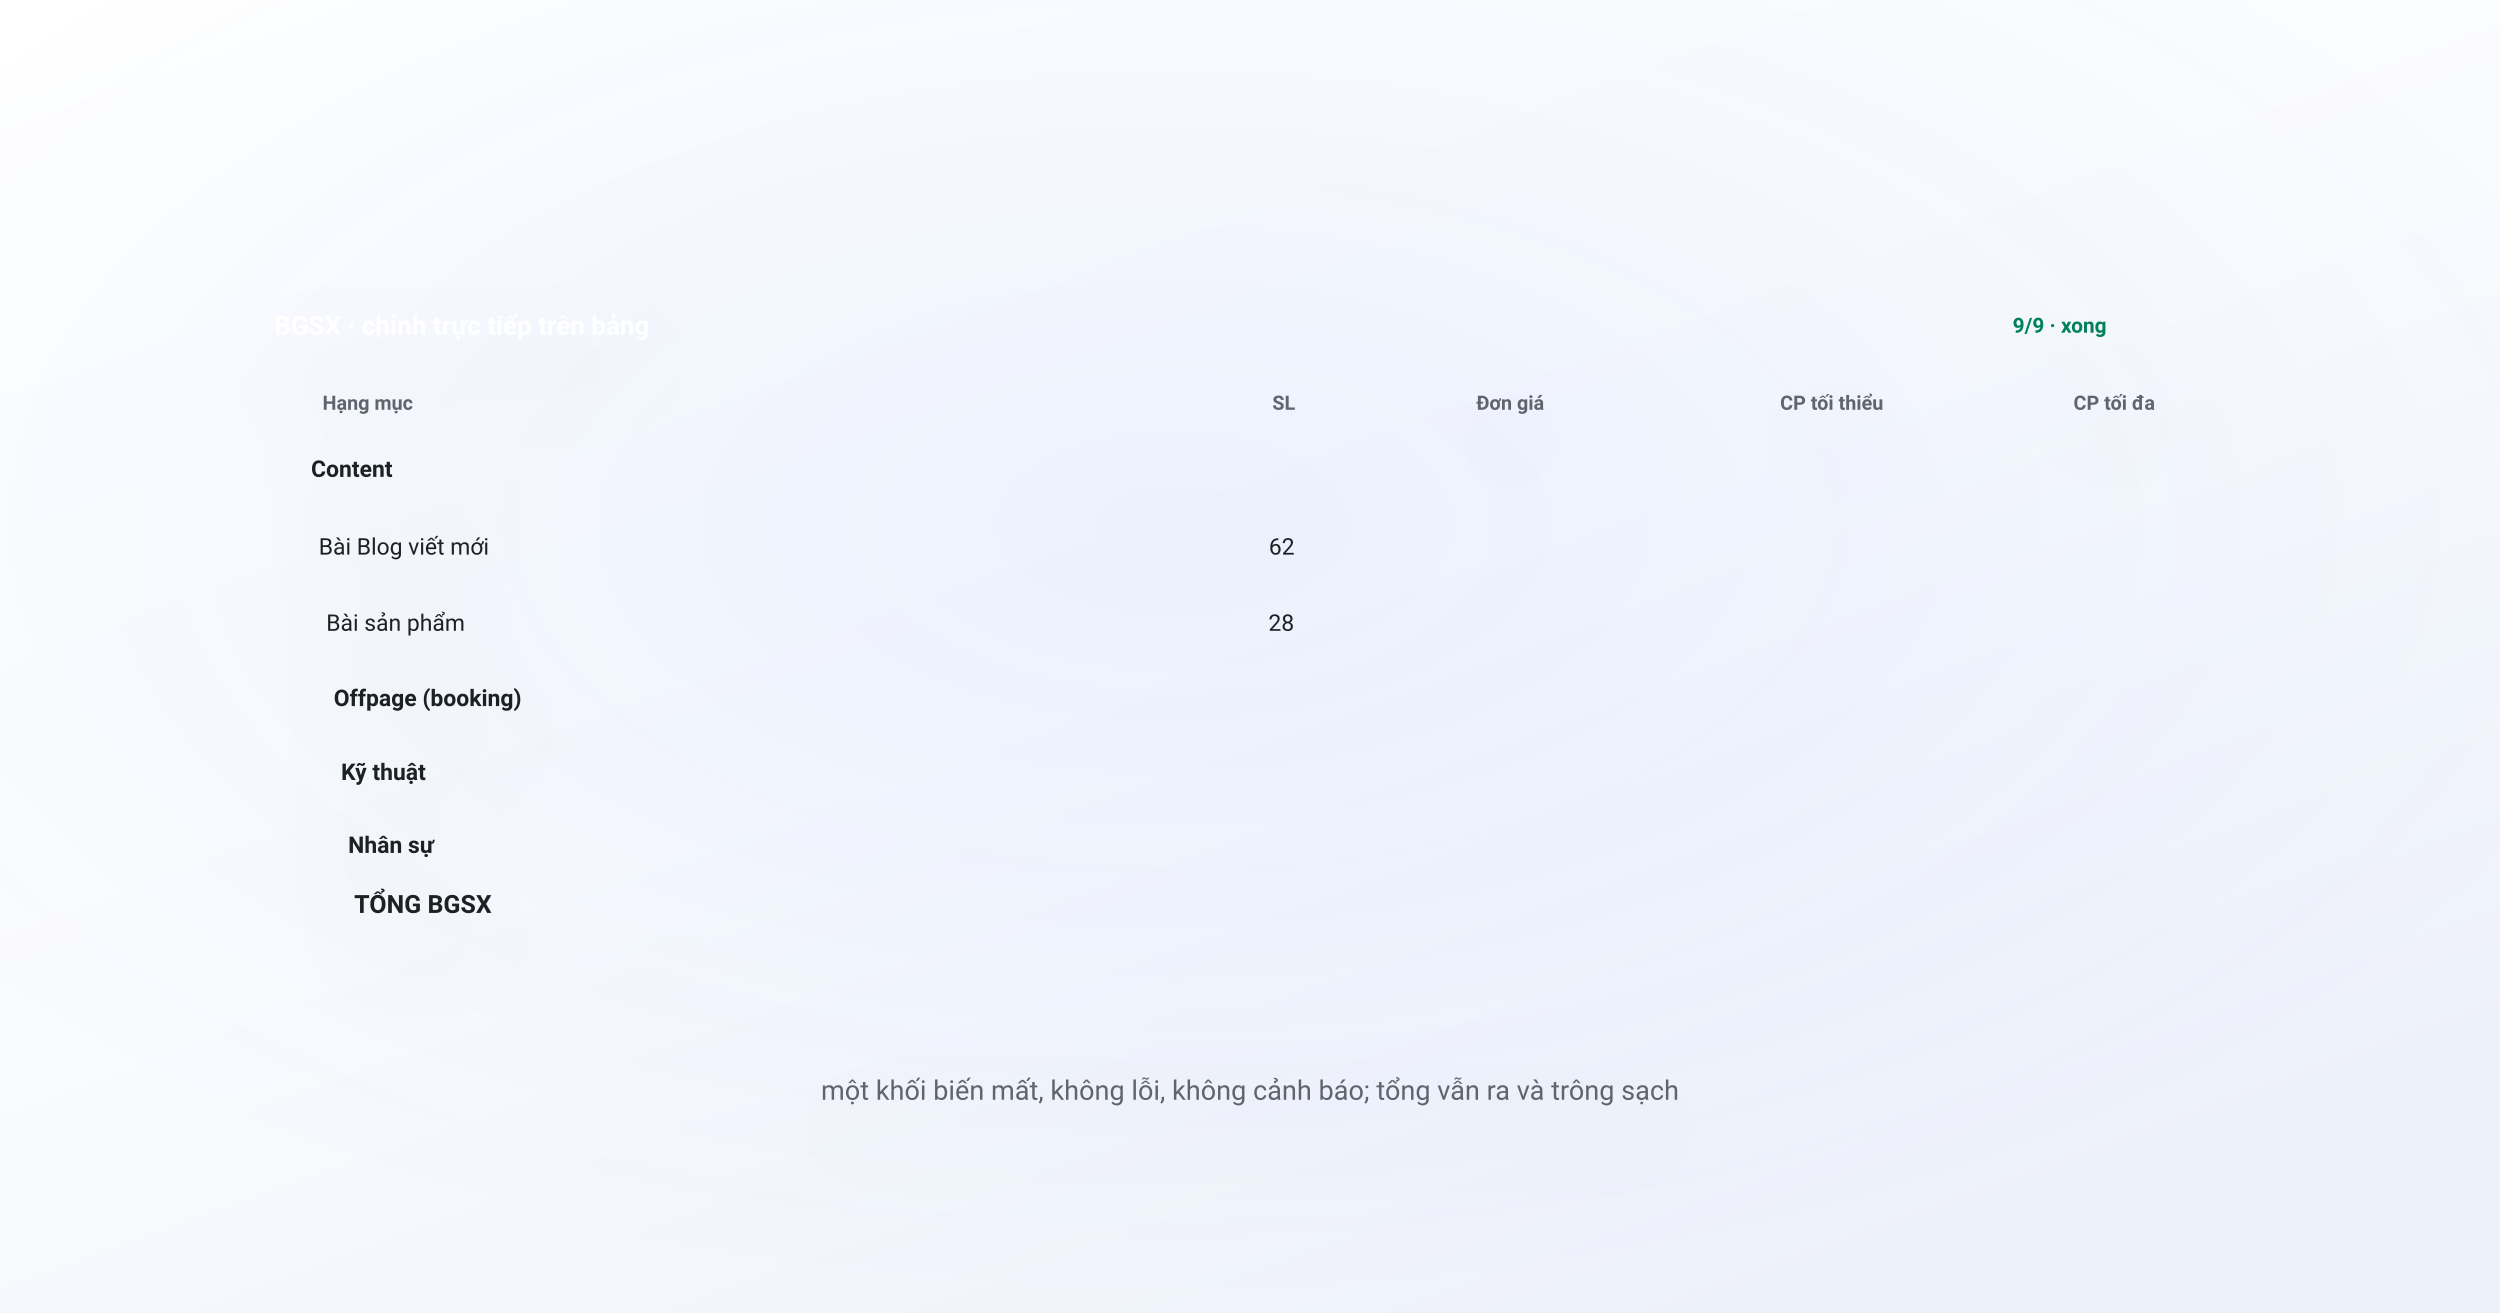
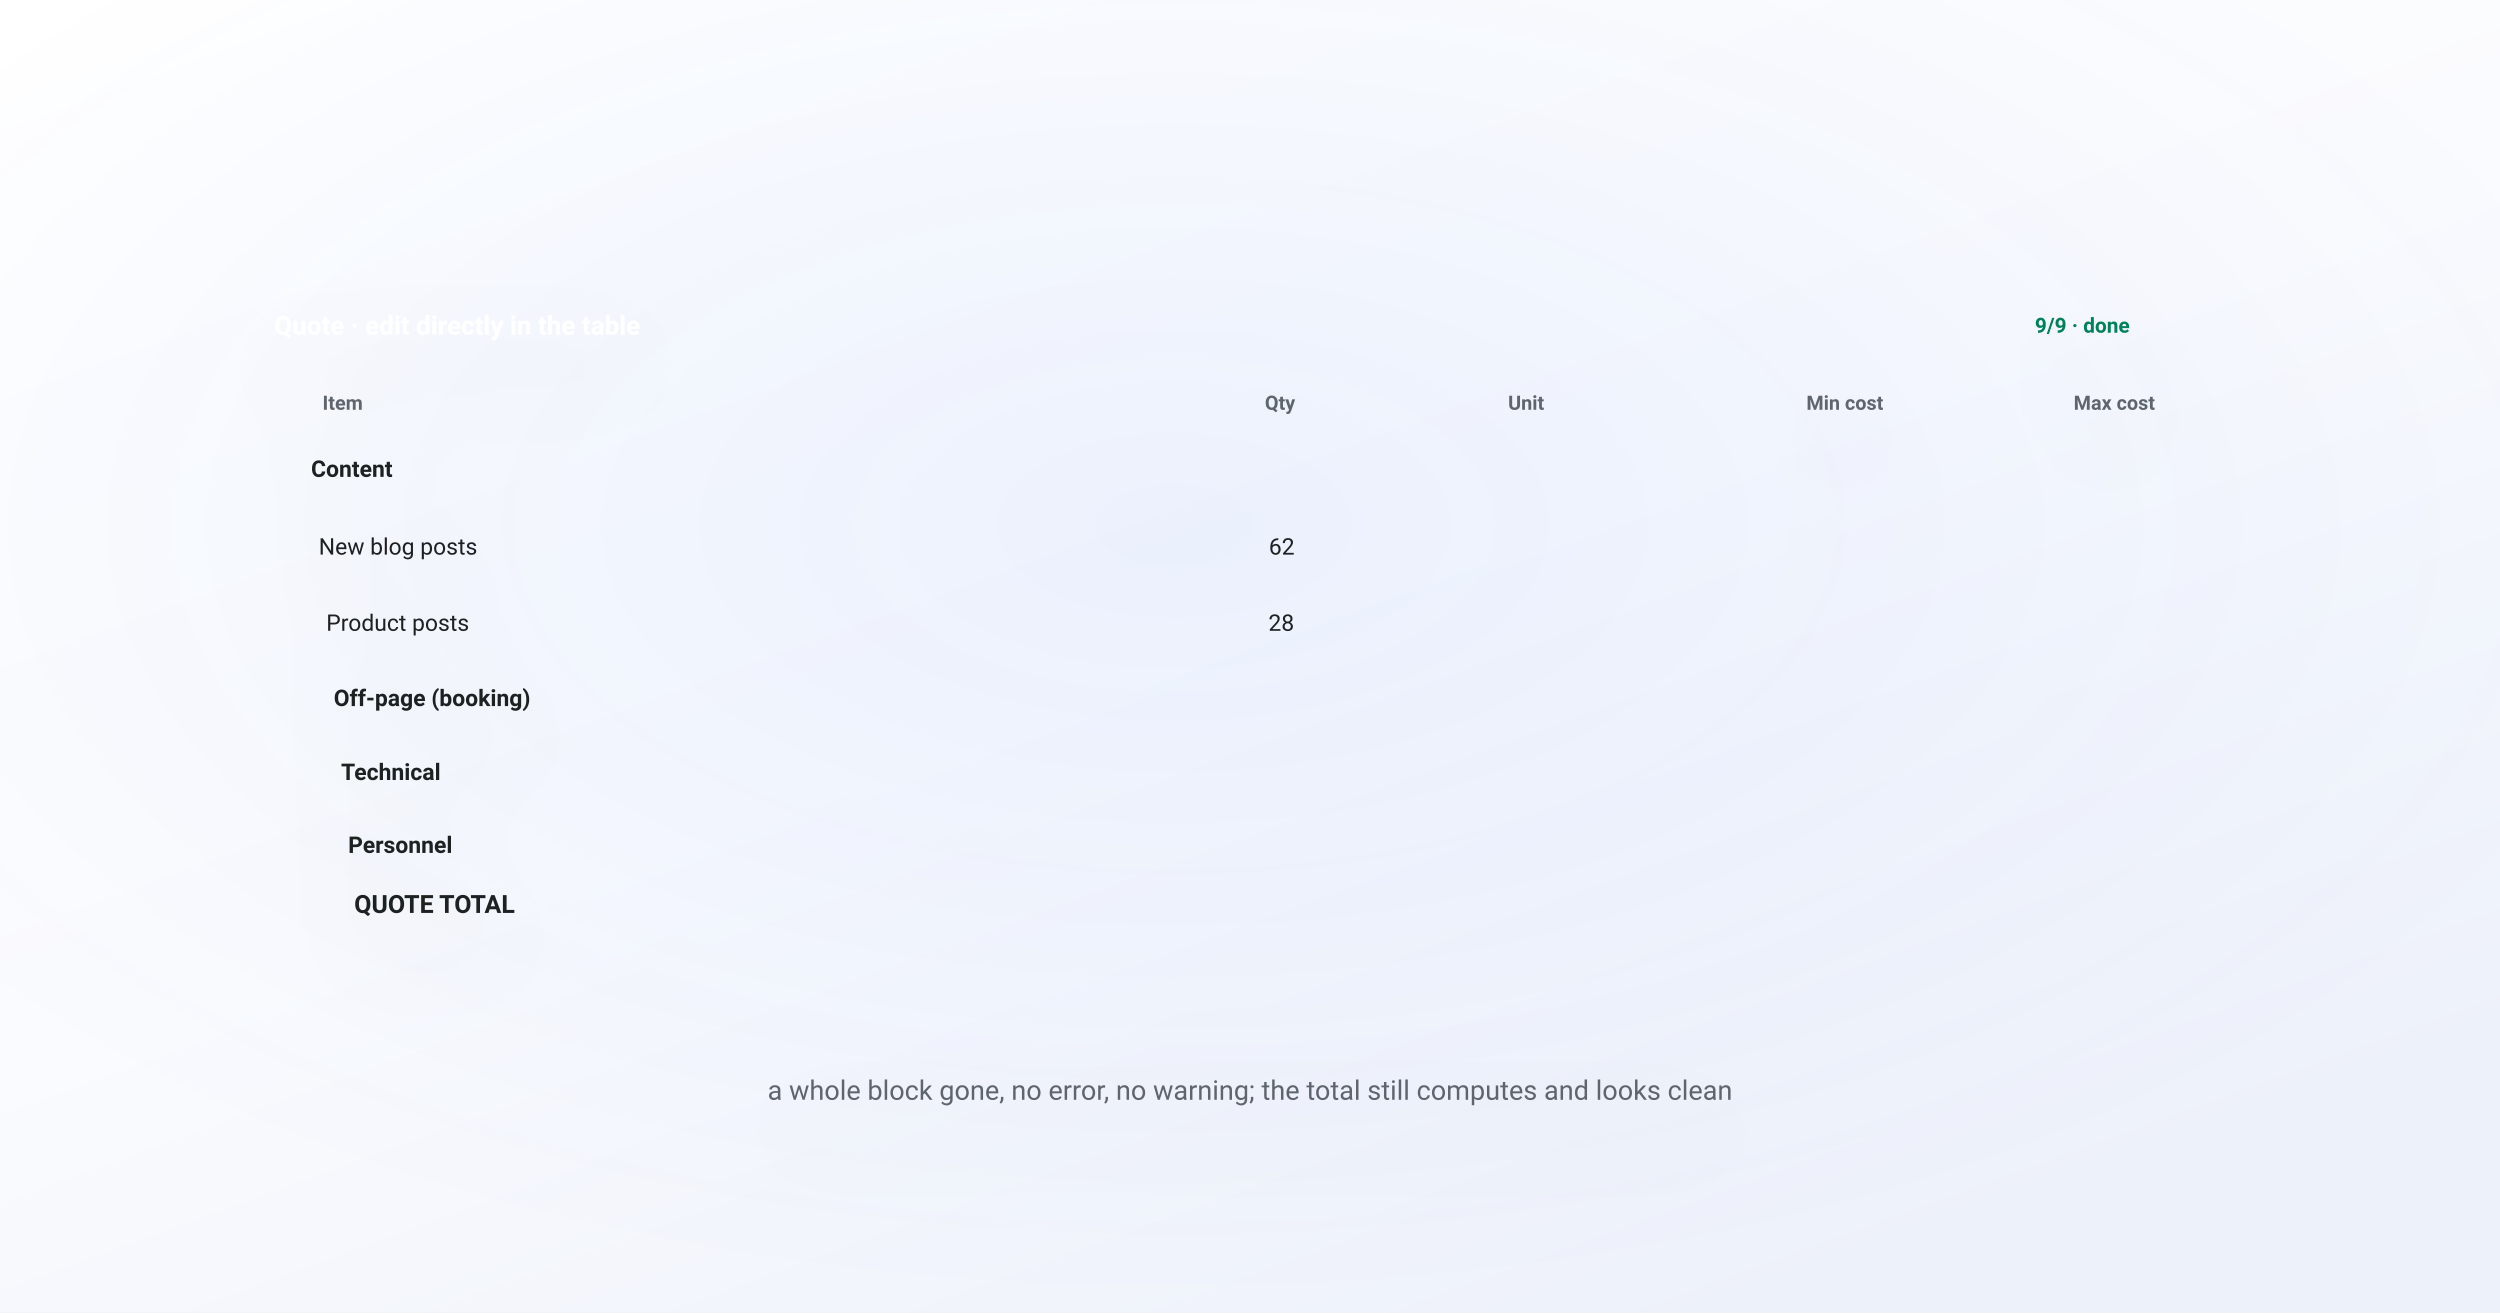
<svg xmlns="http://www.w3.org/2000/svg" viewBox="0 0 1200 630" font-family="-apple-system, BlinkMacSystemFont, 'Segoe UI', 'DM Sans', Roboto, sans-serif">
  <defs>
    <linearGradient id="bg" x1="0" y1="0" x2="0.7" y2="1">
      <stop offset="0" stop-color="#ffffff" />
      <stop offset="0.55" stop-color="#fafbfe" />
      <stop offset="1" stop-color="#edf1fa" />
    </linearGradient>
    <radialGradient id="glow" cx="0.47" cy="0.4" r="0.6">
      <stop offset="0" stop-color="#004aef" stop-opacity="0.06" />
      <stop offset="1" stop-color="#004aef" stop-opacity="0" />
    </radialGradient>
    <filter id="lift" x="-25%" y="-25%" width="150%" height="160%">
      <feDropShadow dx="0" dy="18" stdDeviation="24" flood-color="#0b1a3a" flood-opacity="0.11" />
    </filter>
  </defs>
  <style>
    /* 14s loop. Each class is a different kind of arrival, because the figures
       are about different kinds of event: text is typed, a result appears, a
       panel expands and pushes what is under it away, a curve is drawn. A fade
       only says "this exists".

       `transform-box: fill-box` is what makes transform-origin mean the shape's
       own box rather than the whole canvas. Without it a scaleX on a text line
       grows from the middle of the page.

       Every class rests on the finished figure, and reduced motion paints that
       frame directly. The og:image renderer forces reduced motion, so the still
       it captures is always the completed drawing. Check this after any change
       to the keyframes: a scaleY(0) that fails to reset removes the shape from
       every social card, and nobody notices until someone shares the post. */
    .c, .type, .pop, .rise, .expandy { transform-box: fill-box; }

    .c { opacity: 0; animation: fade 14s ease-in-out infinite; }
    @keyframes fade { 0% { opacity: 0 } 20%, 88% { opacity: var(--o, 1) } 100% { opacity: 0 } }

    .type { opacity: 0; transform-origin: left center;
             animation: type 14s cubic-bezier(0.25, 0.9, 0.3, 1) infinite; }
    @keyframes type { 0% { opacity: 0; transform: scaleX(0) }
                      6% { opacity: var(--o, 1); transform: scaleX(0) }
                      22%, 88% { opacity: var(--o, 1); transform: scaleX(1) }
                      100% { opacity: 0; transform: scaleX(1) } }

    .pop { opacity: 0; transform-origin: center;
            animation: pop 14s cubic-bezier(0.34, 1.56, 0.64, 1) infinite; }
    @keyframes pop { 0% { opacity: 0; transform: scale(0.6) }
                     18%, 88% { opacity: var(--o, 1); transform: scale(1) }
                     100% { opacity: 0; transform: scale(0.6) } }

    .rise { opacity: 0; animation: rise 14s cubic-bezier(0.2, 0.9, 0.3, 1) infinite; }
    @keyframes rise { 0% { opacity: 0; transform: translateY(22px) }
                      20%, 88% { opacity: var(--o, 1); transform: translateY(0) }
                      100% { opacity: 0; transform: translateY(22px) } }

    .expandy { opacity: 0; transform-origin: top center;
                animation: expandy 14s cubic-bezier(0.2, 0.9, 0.25, 1) infinite; }
    @keyframes expandy { 0% { opacity: 0; transform: scaleY(0) }
                         6% { opacity: var(--o, 1); transform: scaleY(0) }
                         24%, 88% { opacity: var(--o, 1); transform: scaleY(1) }
                         100% { opacity: 0; transform: scaleY(0) } }

    .draw { stroke-dasharray: var(--len, 2000); stroke-dashoffset: var(--len, 2000);
             animation: draw 14s ease-in-out infinite; }
    @keyframes draw { 0% { stroke-dashoffset: var(--len, 2000) }
                      26%, 88% { stroke-dashoffset: 0 }
                      100% { stroke-dashoffset: var(--len, 2000) } }

    .mark { opacity: 0; animation: mark 14s ease infinite; }
    @keyframes mark { 0%, 40% { opacity: 0 } 52%, 86% { opacity: 1 } 96%, 100% { opacity: 0 } }

    @media (prefers-reduced-motion: reduce) {
      .c, .type, .pop, .rise, .expandy { opacity: var(--o, 1); transform: none; animation: none }
      .draw { stroke-dashoffset: 0; animation: none }
      .mark { opacity: 1; animation: none }
    }
  </style>
  <rect width="1200" height="630" fill="url(#bg)" />
  <rect width="1200" height="630" fill="url(#glow)" />
  <defs>
    <linearGradient id="head" x1="0" y1="0" x2="1" y2="0">
      <stop offset="0" stop-color="#004aef" />
      <stop offset="1" stop-color="#2f6bf6" />
    </linearGradient>
    <linearGradient id="chip" x1="0" y1="0" x2="0" y2="1">
      <stop offset="0" stop-color="#3a72f4" />
      <stop offset="1" stop-color="#004aef" />
    </linearGradient>
    <linearGradient id="plate" x1="0.1" y1="0" x2="0.6" y2="1">
      <stop offset="0" stop-color="#ffffff" stop-opacity="0.94" />
      <stop offset="1" stop-color="#ffffff" stop-opacity="0.42" />
    </linearGradient>
    <filter id="soft" x="-40%" y="-40%" width="180%" height="180%">
      <feDropShadow dx="0" dy="7" stdDeviation="10" flood-color="#0b1a3a" flood-opacity="0.14" />
    </filter>
  </defs>
  <g filter="url(#lift)">
    <rect x="0" y="0" width="1200" height="630" fill="none" />
    <polygon class="rise" points="105.0,137.2 1095.0,137.2 1055.7,506.0 144.3,506.0" fill="#ffffff" stroke="#dfe4ec" stroke-width="1.2" style="--o:1;animation-delay:0.02s" />
    <polygon class="rise" points="105.0,137.2 1095.0,137.2 1091.3,172.2 108.7,172.2" fill="url(#head)" style="--o:1;animation-delay:0.03s" />
-     <text x="131.6" y="160.6" text-anchor="start" font-size="12.5" fill="#ffffff" font-weight="600">BGSX · chỉnh trực tiếp trên bảng</text>
-     <polygon class="pop" points="907.5,144.7 1072.2,144.7 1070.1,165.3 906.1,165.3" fill="#07ef9c" style="--o:0.9;animation-delay:0.90s" />
-     <text x="988.6" y="159.7" text-anchor="middle" font-size="10" fill="#04815a" font-weight="700">9/9 · xong</text>
+     <text x="131.6" y="160.6" text-anchor="start" font-size="12.5" fill="#ffffff" font-weight="600">Quote · edit directly in the table</text>
+     <polygon class="pop" points="929.5,144.7 1072.2,144.7 1070.1,165.3 928.0,165.3" fill="#07ef9c" style="--o:0.9;animation-delay:0.90s" />
+     <text x="999.5" y="159.7" text-anchor="middle" font-size="10" fill="#04815a" font-weight="700">9/9 · done</text>
    <polygon class="rise" points="109.7,181.5 1090.3,181.5 1087.8,204.5 112.2,204.5" fill="#f0f4f9" style="--o:1;animation-delay:0.10s" />
-     <text x="154.8" y="196.7" text-anchor="start" font-size="9.5" fill="#5f656d" font-weight="600">Hạng mục</text>
-     <text x="621.7" y="196.7" text-anchor="end" font-size="9.5" fill="#5f656d" font-weight="600">SL</text>
-     <text x="741.2" y="196.7" text-anchor="end" font-size="9.5" fill="#5f656d" font-weight="600">Đơn giá</text>
-     <text x="904.0" y="196.7" text-anchor="end" font-size="9.5" fill="#5f656d" font-weight="600">CP tối thiểu</text>
-     <text x="1034.4" y="196.7" text-anchor="end" font-size="9.5" fill="#5f656d" font-weight="600">CP tối đa</text>
+     <text x="154.8" y="196.7" text-anchor="start" font-size="9.5" fill="#5f656d" font-weight="600">Item</text>
+     <text x="621.7" y="196.7" text-anchor="end" font-size="9.5" fill="#5f656d" font-weight="600">Qty</text>
+     <text x="741.2" y="196.7" text-anchor="end" font-size="9.5" fill="#5f656d" font-weight="600">Unit</text>
+     <text x="904.0" y="196.7" text-anchor="end" font-size="9.5" fill="#5f656d" font-weight="600">Min cost</text>
+     <text x="1034.4" y="196.7" text-anchor="end" font-size="9.5" fill="#5f656d" font-weight="600">Max cost</text>
    <polygon class="rise" points="112.2,204.5 1087.8,204.5 1083.8,242.2 116.2,242.2" fill="#f6f8fb" style="--o:1;animation-delay:0.14s" />
    <circle class="pop" cx="127.1" cy="223.4" r="3.6" fill="#07ef9c" style="--o:1;animation-delay:0.16s" />
    <text x="149.3" y="228.9" text-anchor="start" font-size="11" fill="#1f2124" font-weight="600">Content</text>
    <polygon class="rise" points="116.1,241.3 1083.9,241.3 1083.8,242.2 116.2,242.2" fill="#dfe4ec" style="--o:0.7;animation-delay:0.14s" />
    <circle class="pop" cx="131.0" cy="260.8" r="3.6" fill="#07ef9c" style="--o:1;animation-delay:0.22s" />
-     <text x="153.0" y="266.2" text-anchor="start" font-size="11" fill="#1f2124" font-weight="400">Bài Blog viết mới</text>
+     <text x="153.0" y="266.2" text-anchor="start" font-size="11" fill="#1f2124" font-weight="400">New blog posts</text>
    <text x="621.4" y="266.2" text-anchor="end" font-size="11" fill="#1f2124" font-weight="400">62</text>
    <polygon class="rise" points="664.4,252.1 777.0,252.1 776.3,269.5 664.1,269.5" fill="#004aef" style="--o:0.16;animation-delay:0.24s" />
    <polygon class="rise" points="814.5,253.0 1029.0,253.0 1027.6,268.6 813.8,268.6" fill="#5f656d" style="--o:0.14;animation-delay:0.25s" />
    <polygon class="rise" points="120.0,278.4 1080.0,278.4 1079.9,279.3 120.1,279.3" fill="#dfe4ec" style="--o:0.7;animation-delay:0.20s" />
    <circle class="pop" cx="134.8" cy="297.6" r="3.6" fill="#07ef9c" style="--o:1;animation-delay:0.28s" />
-     <text x="156.6" y="302.8" text-anchor="start" font-size="11" fill="#1f2124" font-weight="400">Bài sản phẩm</text>
+     <text x="156.6" y="302.8" text-anchor="start" font-size="11" fill="#1f2124" font-weight="400">Product posts</text>
    <text x="621.2" y="302.8" text-anchor="end" font-size="11" fill="#1f2124" font-weight="400">28</text>
    <polygon class="rise" points="663.8,289.0 775.6,289.0 774.9,306.1 663.6,306.1" fill="#004aef" style="--o:0.16;animation-delay:0.30s" />
    <polygon class="rise" points="812.8,289.9 1025.5,289.9 1024.1,305.2 812.0,305.2" fill="#5f656d" style="--o:0.14;animation-delay:0.31s" />
    <polygon class="rise" points="123.9,314.9 1076.1,314.9 1076.0,315.7 124.0,315.7" fill="#dfe4ec" style="--o:0.7;animation-delay:0.26s" />
    <polygon class="rise" points="124.0,315.7 1076.0,315.7 1072.2,351.6 127.8,351.6" fill="#fbeceb" style="--o:0.7;animation-delay:0.32s" />
-     <text x="160.2" y="338.9" text-anchor="start" font-size="11" fill="#1f2124" font-weight="600">Offpage (booking)</text>
+     <text x="160.2" y="338.9" text-anchor="start" font-size="11" fill="#1f2124" font-weight="600">Off-page (booking)</text>
    <line class="c" x1="389.3" y1="333.7" x2="1021.4" y2="333.7" stroke="#5f656d" stroke-width="1.4" stroke-dasharray="6 5" style="--o:0.4;animation-delay:0.37s" />
    <polygon class="rise" points="127.7,350.8 1072.3,350.8 1072.2,351.6 127.8,351.6" fill="#dfe4ec" style="--o:0.7;animation-delay:0.32s" />
    <polygon class="rise" points="127.8,351.6 1072.2,351.6 1068.4,386.9 131.6,386.9" fill="#f6f8fb" style="--o:1;animation-delay:0.38s" />
    <circle class="pop" cx="142.3" cy="369.3" r="3.6" fill="#07ef9c" style="--o:1;animation-delay:0.40s" />
-     <text x="163.7" y="374.4" text-anchor="start" font-size="11" fill="#1f2124" font-weight="600">Kỹ thuật</text>
+     <text x="163.7" y="374.4" text-anchor="start" font-size="11" fill="#1f2124" font-weight="600">Technical</text>
    <polygon class="rise" points="131.5,386.1 1068.5,386.1 1068.4,386.9 131.6,386.9" fill="#dfe4ec" style="--o:0.7;animation-delay:0.38s" />
    <polygon class="rise" points="131.6,386.9 1068.4,386.9 1064.7,421.7 135.3,421.7" fill="#f6f8fb" style="--o:1;animation-delay:0.44s" />
    <circle class="pop" cx="145.9" cy="404.4" r="3.6" fill="#07ef9c" style="--o:1;animation-delay:0.46s" />
-     <text x="167.1" y="409.4" text-anchor="start" font-size="11" fill="#1f2124" font-weight="600">Nhân sự</text>
+     <text x="167.1" y="409.4" text-anchor="start" font-size="11" fill="#1f2124" font-weight="600">Personnel</text>
    <polygon class="rise" points="135.2,420.8 1064.8,420.8 1064.7,421.7 135.3,421.7" fill="#dfe4ec" style="--o:0.7;animation-delay:0.44s" />
    <polygon class="rise" points="135.3,421.7 1064.7,421.7 1062.2,445.6 137.8,445.6" fill="#004aef" style="--o:0.09;animation-delay:0.86s" />
-     <text x="170.0" y="438.2" text-anchor="start" font-size="12" fill="#1f2124" font-weight="700">TỔNG BGSX</text>
+     <text x="170.0" y="438.2" text-anchor="start" font-size="12" fill="#1f2124" font-weight="700">QUOTE TOTAL</text>
    <polygon class="pop" points="826.8,428.3 1012.4,428.3 1011.4,439.9 826.2,439.9" fill="#004aef" style="--o:0.55;animation-delay:0.90s" />
-     <text x="600.0" y="527.9" text-anchor="middle" font-size="13" fill="#5f656d" font-weight="400">một khối biến mất, không lỗi, không cảnh báo; tổng vẫn ra và trông sạch</text>
+     <text x="600.0" y="527.9" text-anchor="middle" font-size="13" fill="#5f656d" font-weight="400">a whole block gone, no error, no warning; the total still computes and looks clean</text>
  </g>
</svg>
